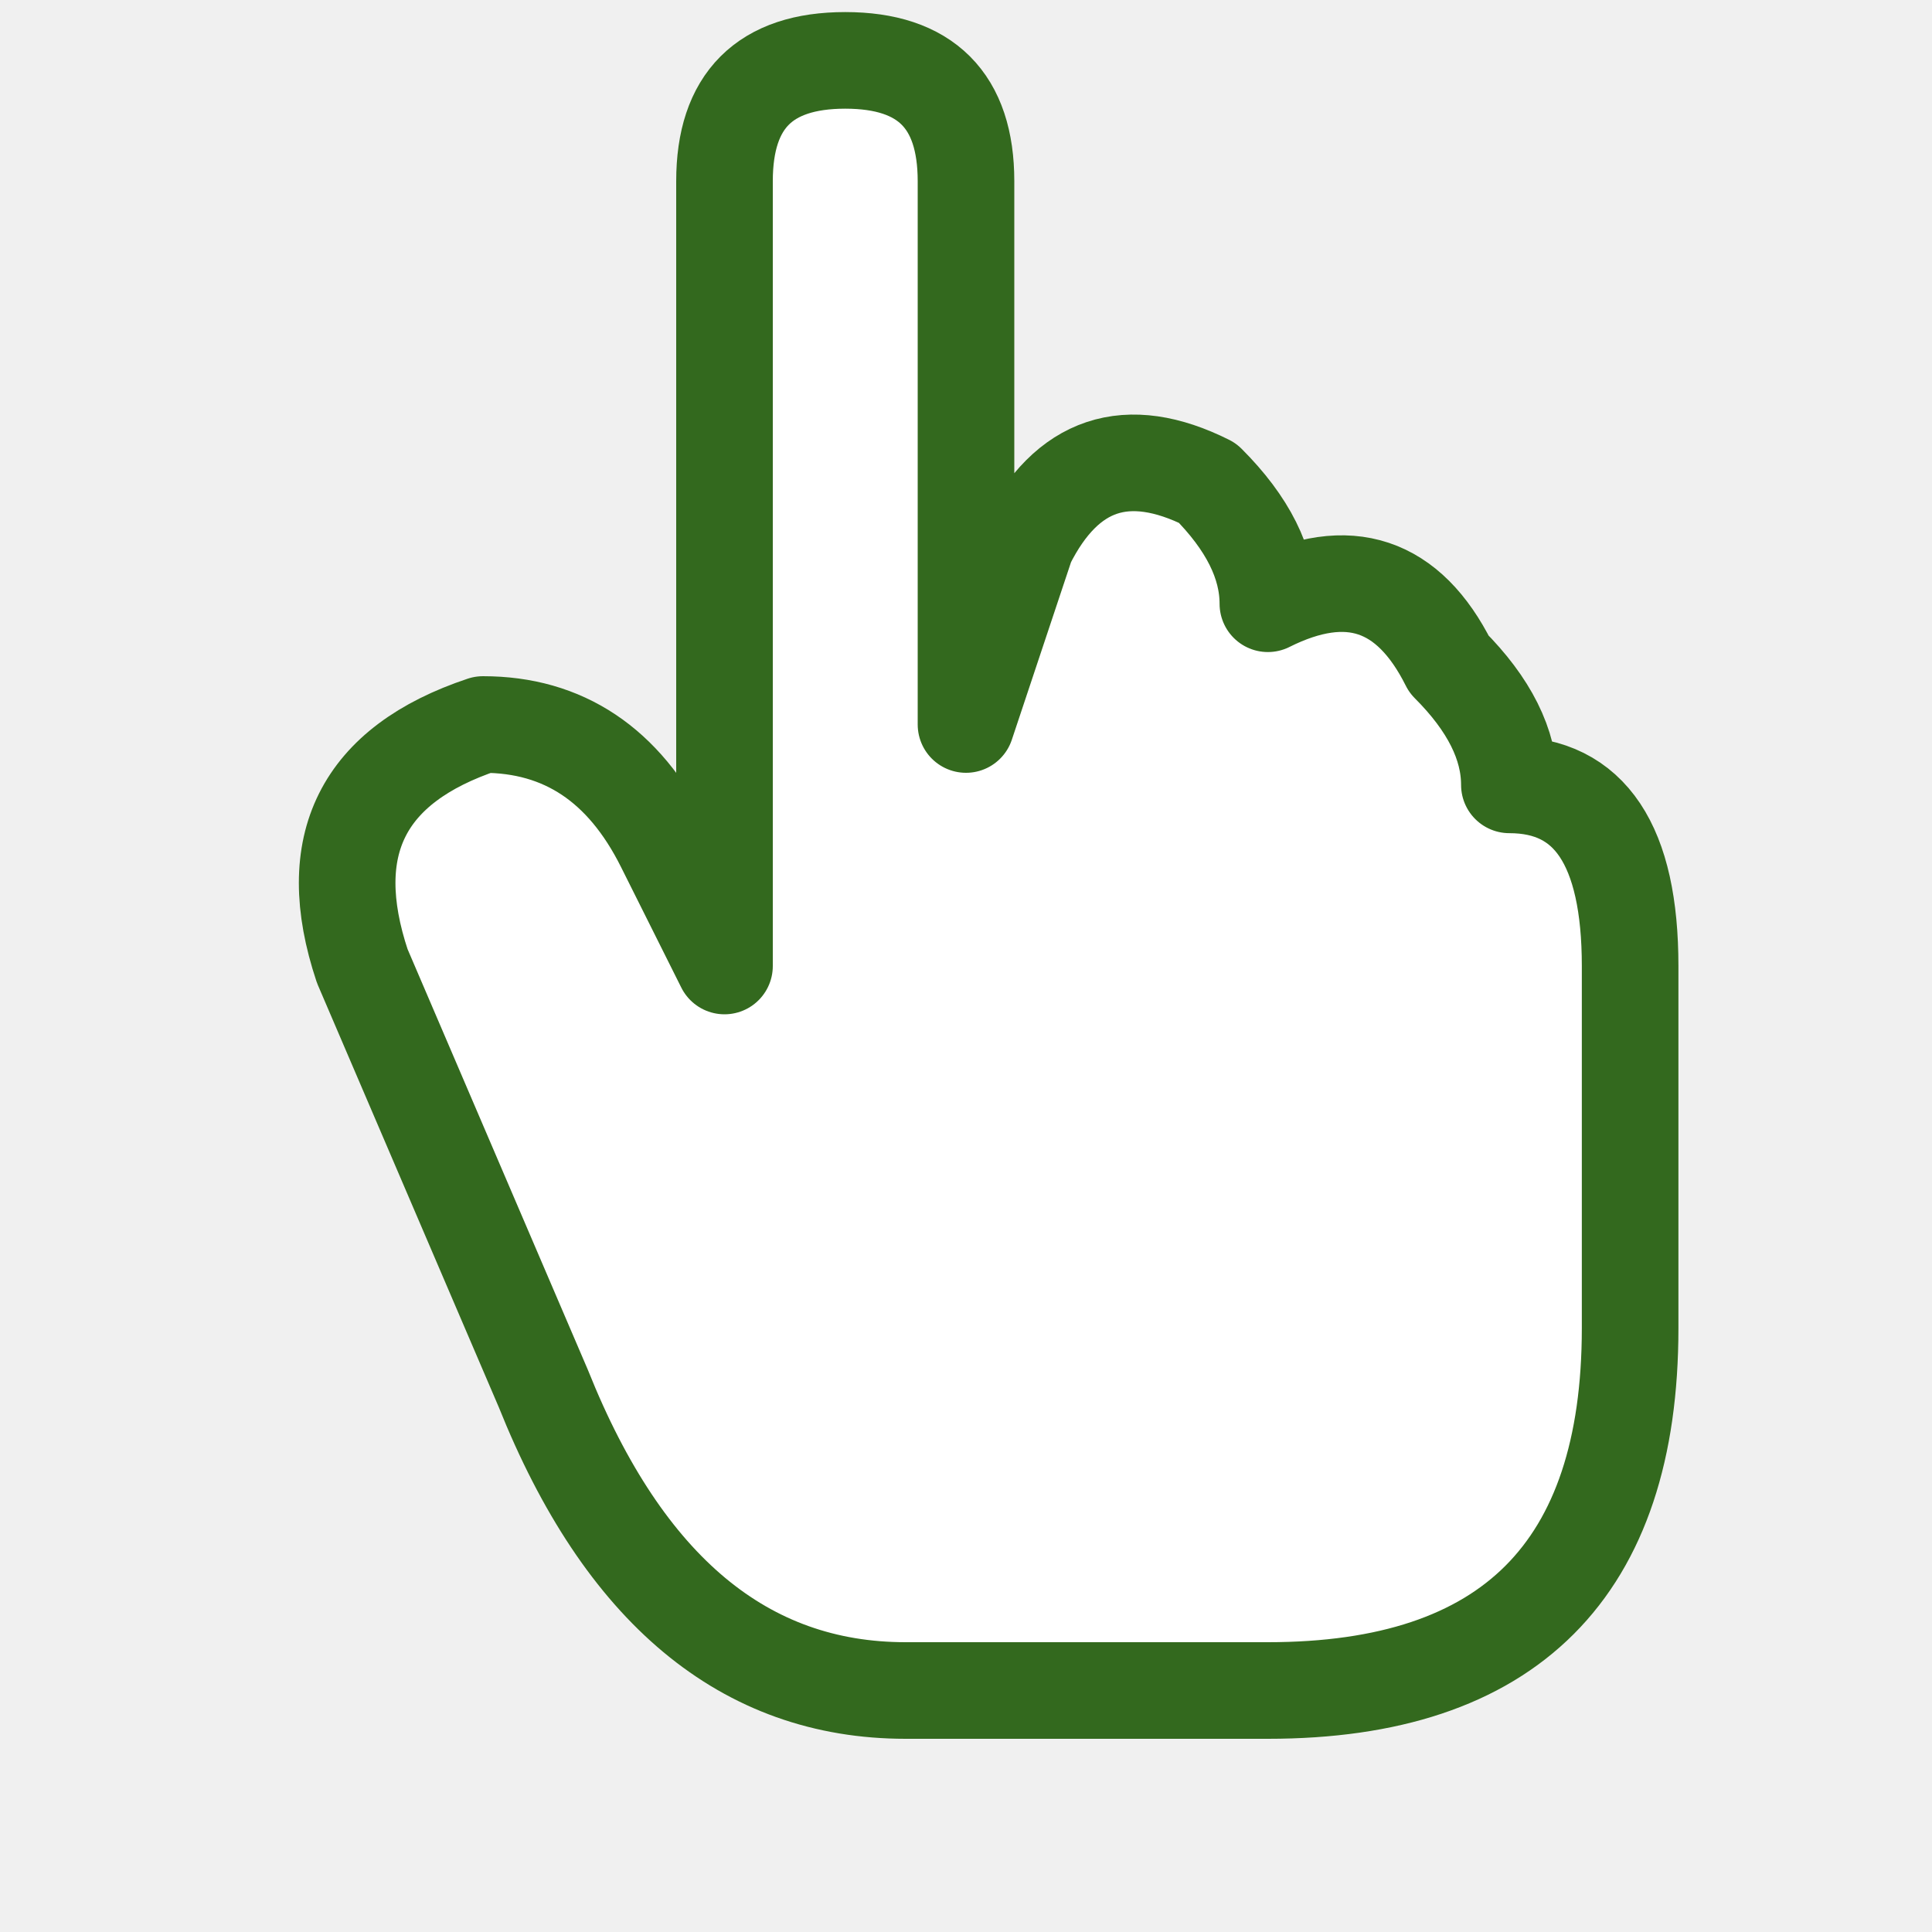
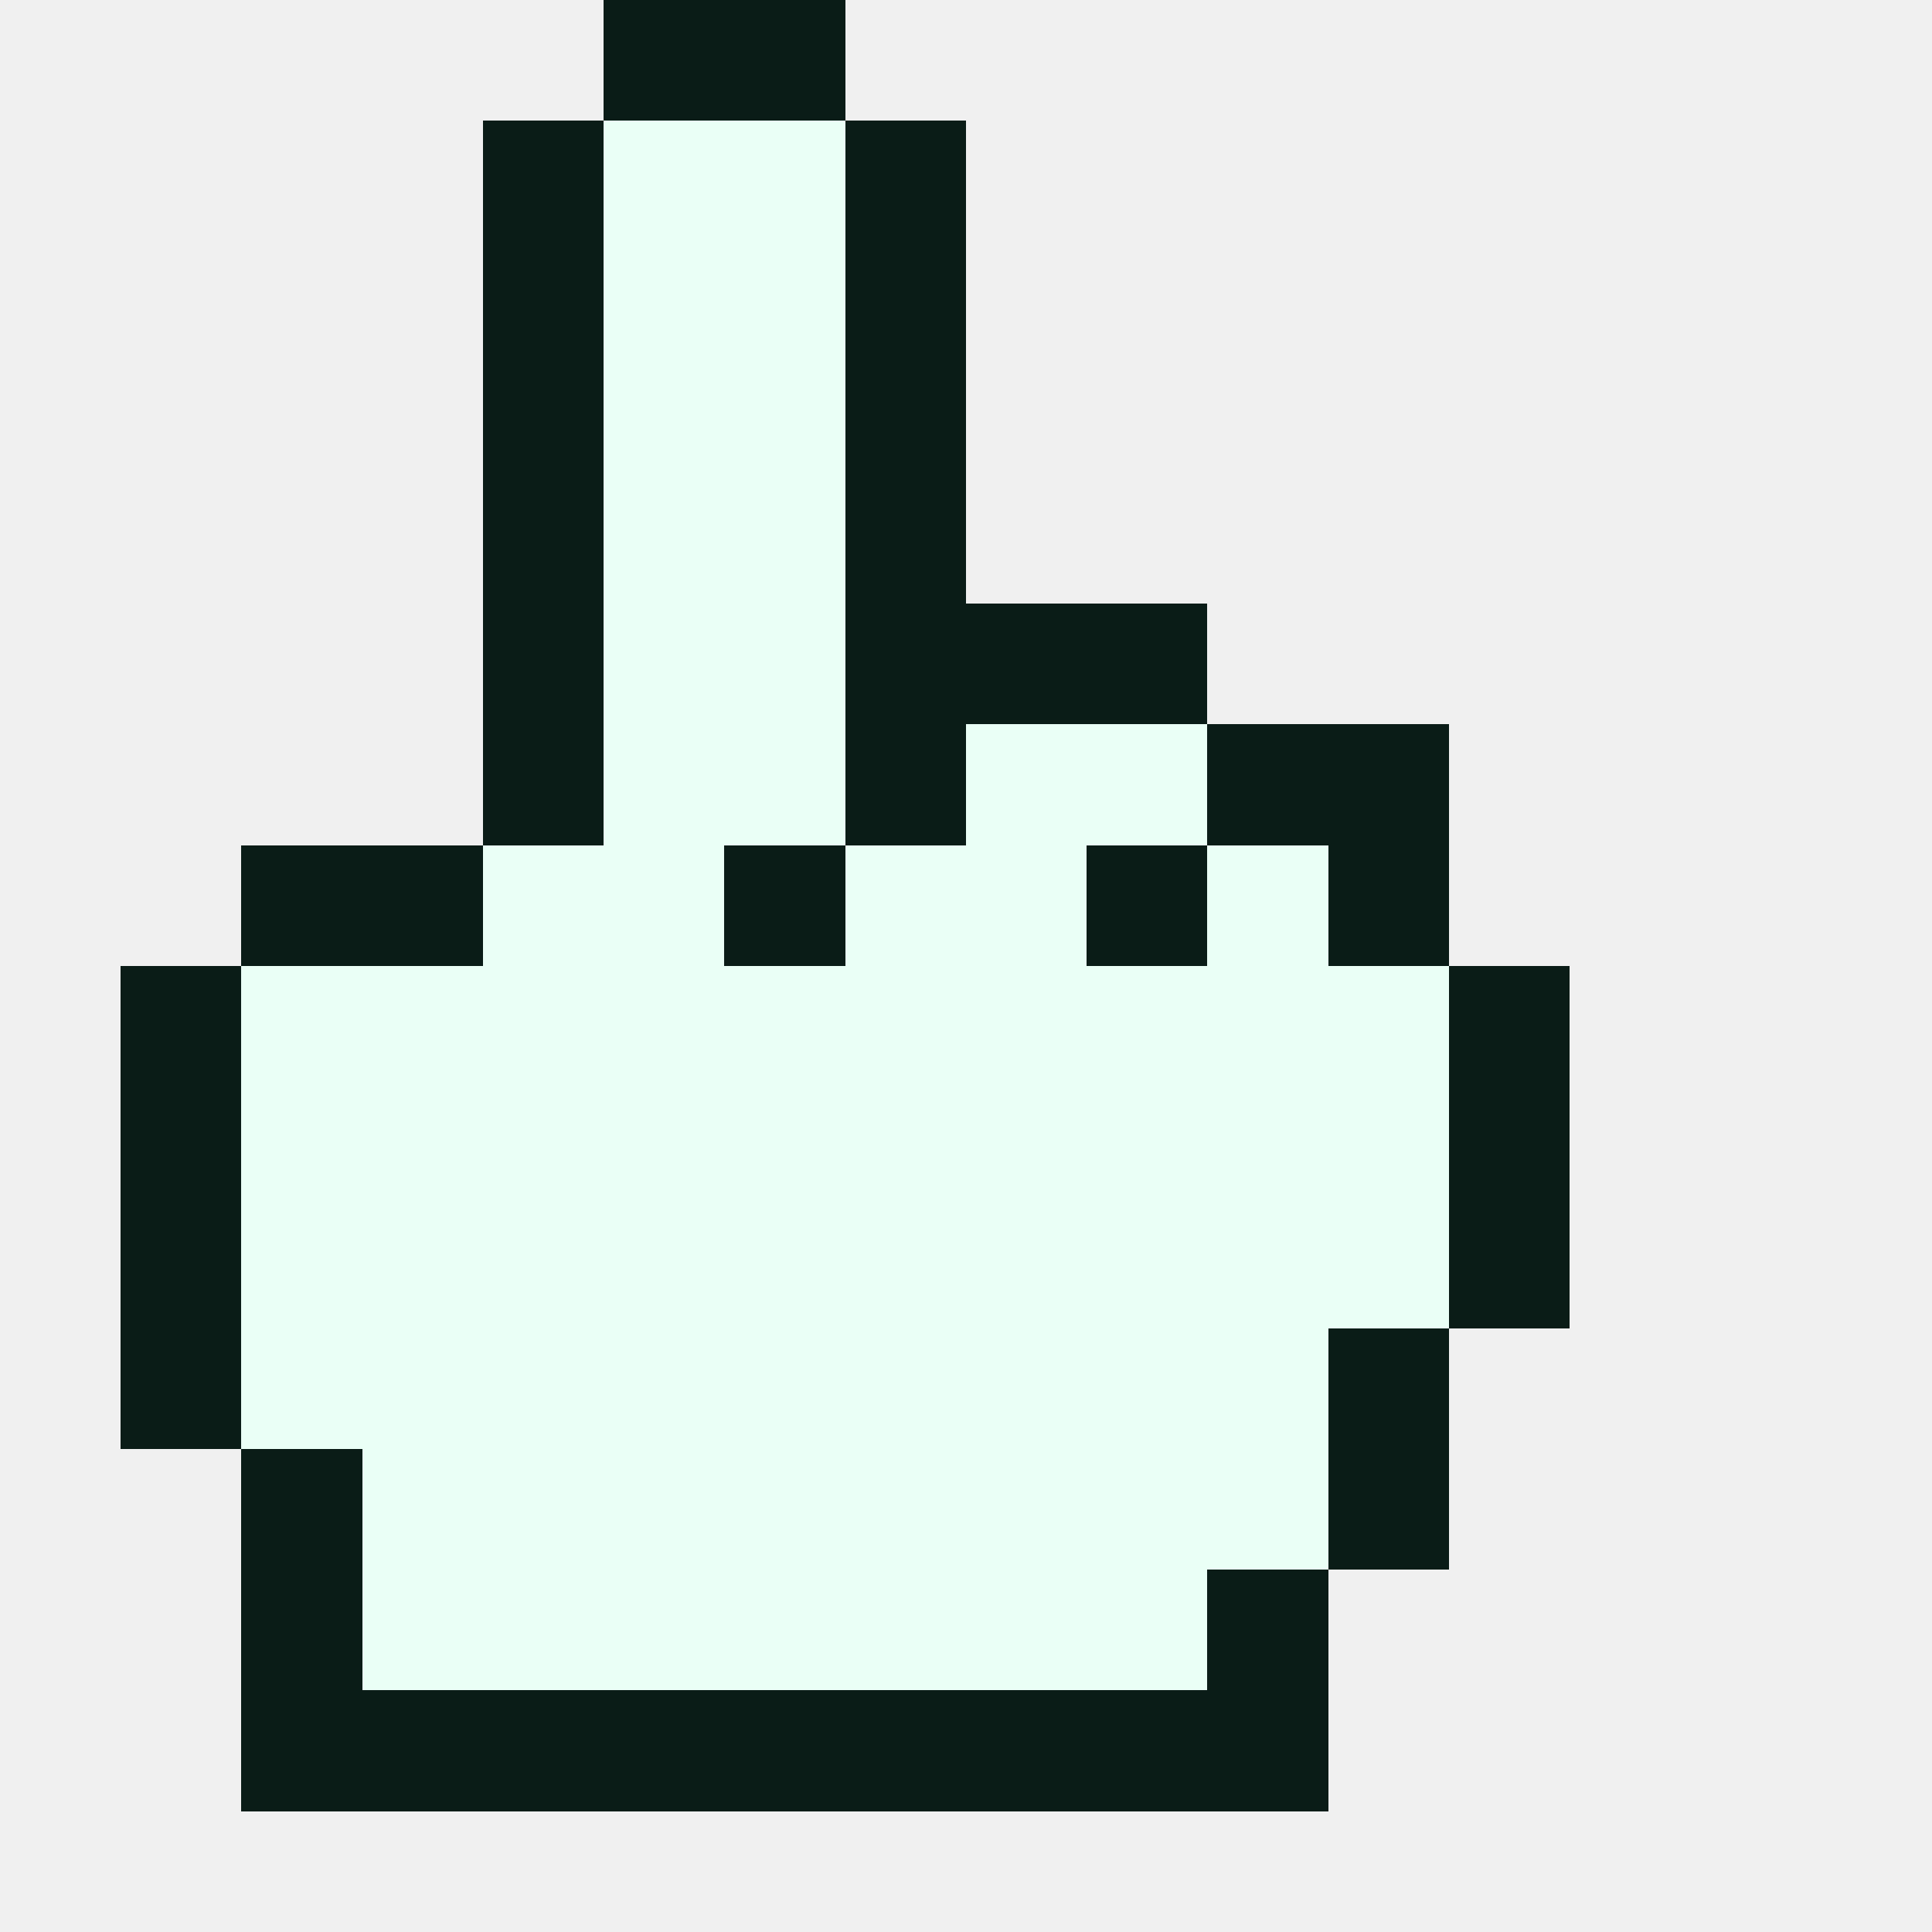
- <svg xmlns="http://www.w3.org/2000/svg" viewBox="0 0 32 32" width="32" height="32" role="img" aria-label="hand cursor">
-   <path d="M12 3            q0 -2 2 -2 q2 0 2 2 l0 9            l1 -3 q1 -2 3 -1 q1 1 1 2            q2 -1 3 1 q1 1 1 2            q2 0 2 3 l0 6            q0 6 -6 6 l-6 0 q-4 0 -6 -5 l-3 -7            q-1 -3 2 -4 q2 0 3 2 l1 2 Z" fill="#ffffff" stroke="#33691e" stroke-width="1.6" stroke-linejoin="round" />
+ <svg xmlns="http://www.w3.org/2000/svg" viewBox="0 0 16 16" width="128" height="128" shape-rendering="crispEdges" role="img" aria-label="hand cursor">
+   <rect x="5" y="0" width="2" height="1" fill="#0a1c17" />
+   <rect x="4" y="1" width="1" height="1" fill="#0a1c17" />
+   <rect x="5" y="1" width="2" height="1" fill="#eafff6" />
+   <rect x="7" y="1" width="1" height="1" fill="#0a1c17" />
+   <rect x="4" y="2" width="1" height="1" fill="#0a1c17" />
+   <rect x="5" y="2" width="2" height="1" fill="#eafff6" />
+   <rect x="7" y="2" width="1" height="1" fill="#0a1c17" />
+   <rect x="4" y="3" width="1" height="1" fill="#0a1c17" />
+   <rect x="5" y="3" width="2" height="1" fill="#eafff6" />
+   <rect x="7" y="3" width="1" height="1" fill="#0a1c17" />
+   <rect x="4" y="4" width="1" height="1" fill="#0a1c17" />
+   <rect x="5" y="4" width="2" height="1" fill="#eafff6" />
+   <rect x="7" y="4" width="1" height="1" fill="#0a1c17" />
+   <rect x="4" y="5" width="1" height="1" fill="#0a1c17" />
+   <rect x="5" y="5" width="2" height="1" fill="#eafff6" />
+   <rect x="7" y="5" width="3" height="1" fill="#0a1c17" />
+   <rect x="4" y="6" width="1" height="1" fill="#0a1c17" />
+   <rect x="5" y="6" width="2" height="1" fill="#eafff6" />
+   <rect x="7" y="6" width="1" height="1" fill="#0a1c17" />
+   <rect x="8" y="6" width="2" height="1" fill="#eafff6" />
+   <rect x="10" y="6" width="2" height="1" fill="#0a1c17" />
+   <rect x="2" y="7" width="2" height="1" fill="#0a1c17" />
+   <rect x="4" y="7" width="2" height="1" fill="#eafff6" />
+   <rect x="6" y="7" width="1" height="1" fill="#0a1c17" />
+   <rect x="7" y="7" width="2" height="1" fill="#eafff6" />
+   <rect x="9" y="7" width="1" height="1" fill="#0a1c17" />
+   <rect x="10" y="7" width="1" height="1" fill="#eafff6" />
+   <rect x="11" y="7" width="1" height="1" fill="#0a1c17" />
+   <rect x="1" y="8" width="1" height="1" fill="#0a1c17" />
+   <rect x="2" y="8" width="10" height="1" fill="#eafff6" />
+   <rect x="12" y="8" width="1" height="1" fill="#0a1c17" />
+   <rect x="1" y="9" width="1" height="1" fill="#0a1c17" />
+   <rect x="2" y="9" width="10" height="1" fill="#eafff6" />
+   <rect x="12" y="9" width="1" height="1" fill="#0a1c17" />
+   <rect x="1" y="10" width="1" height="1" fill="#0a1c17" />
+   <rect x="2" y="10" width="10" height="1" fill="#eafff6" />
+   <rect x="12" y="10" width="1" height="1" fill="#0a1c17" />
+   <rect x="1" y="11" width="1" height="1" fill="#0a1c17" />
+   <rect x="2" y="11" width="9" height="1" fill="#eafff6" />
+   <rect x="11" y="11" width="1" height="1" fill="#0a1c17" />
+   <rect x="2" y="12" width="1" height="1" fill="#0a1c17" />
+   <rect x="3" y="12" width="8" height="1" fill="#eafff6" />
+   <rect x="11" y="12" width="1" height="1" fill="#0a1c17" />
+   <rect x="2" y="13" width="1" height="1" fill="#0a1c17" />
+   <rect x="3" y="13" width="7" height="1" fill="#eafff6" />
+   <rect x="10" y="13" width="1" height="1" fill="#0a1c17" />
+   <rect x="2" y="14" width="9" height="1" fill="#0a1c17" />
</svg>
